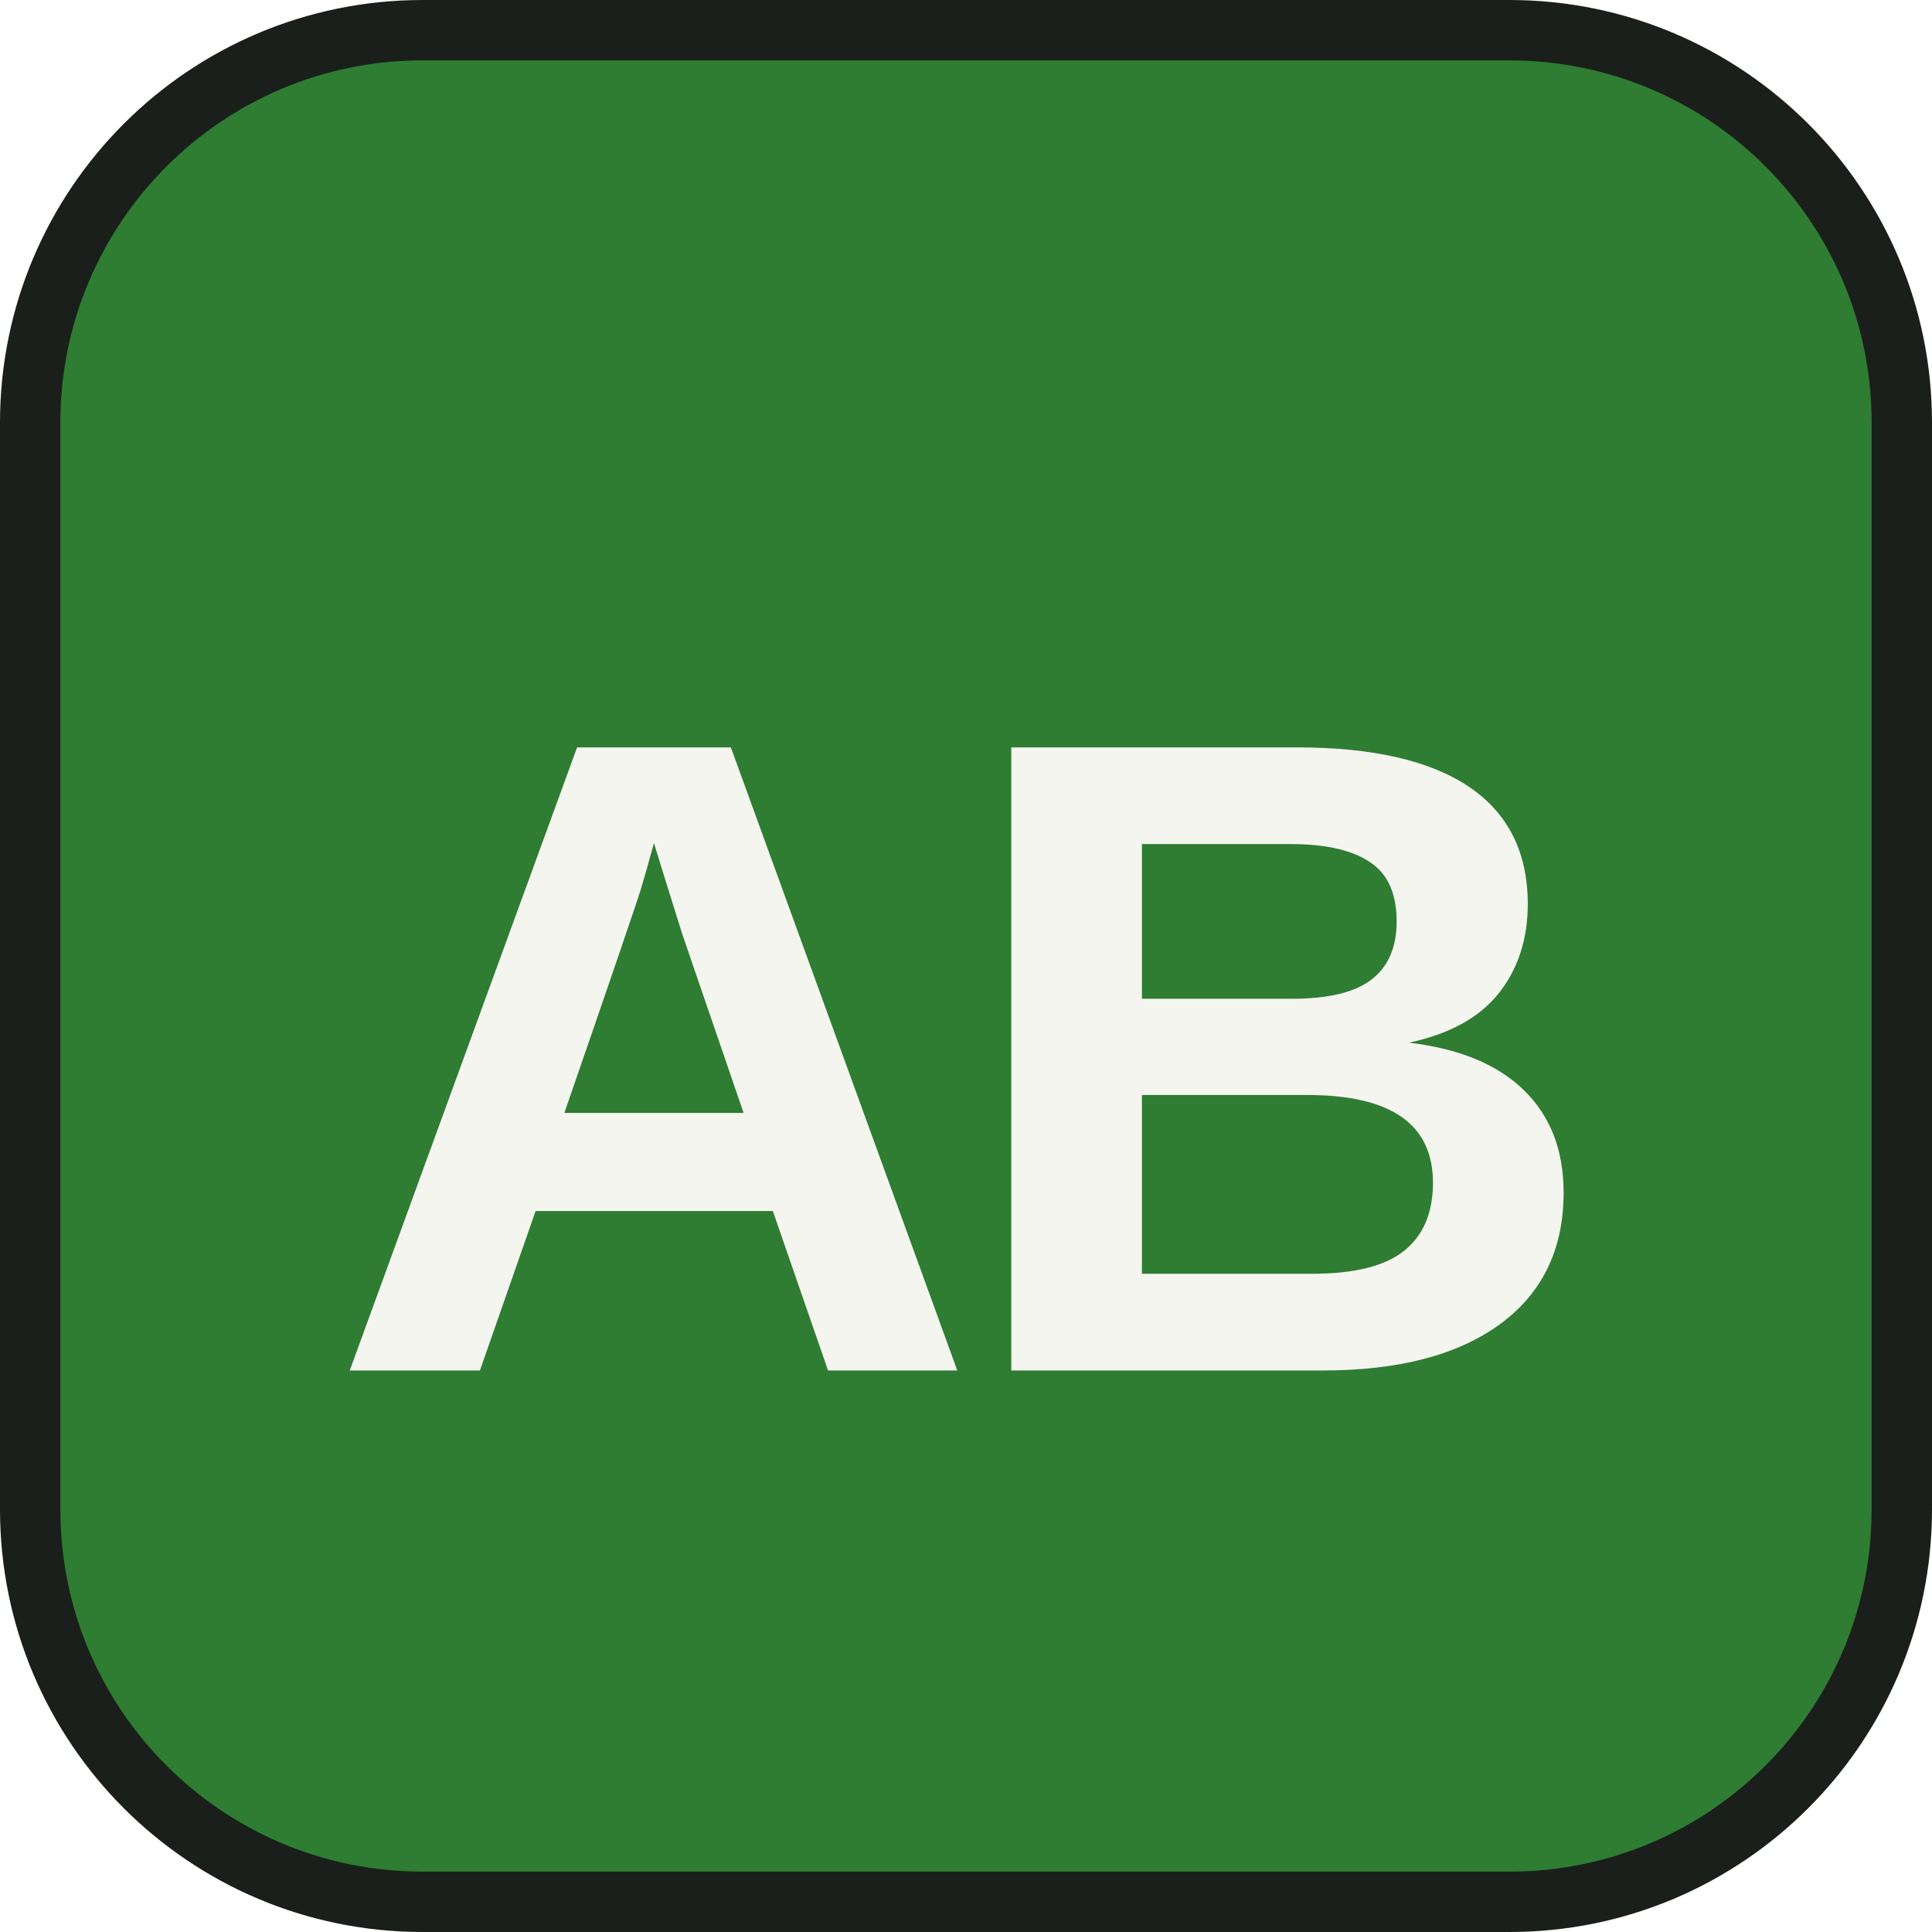
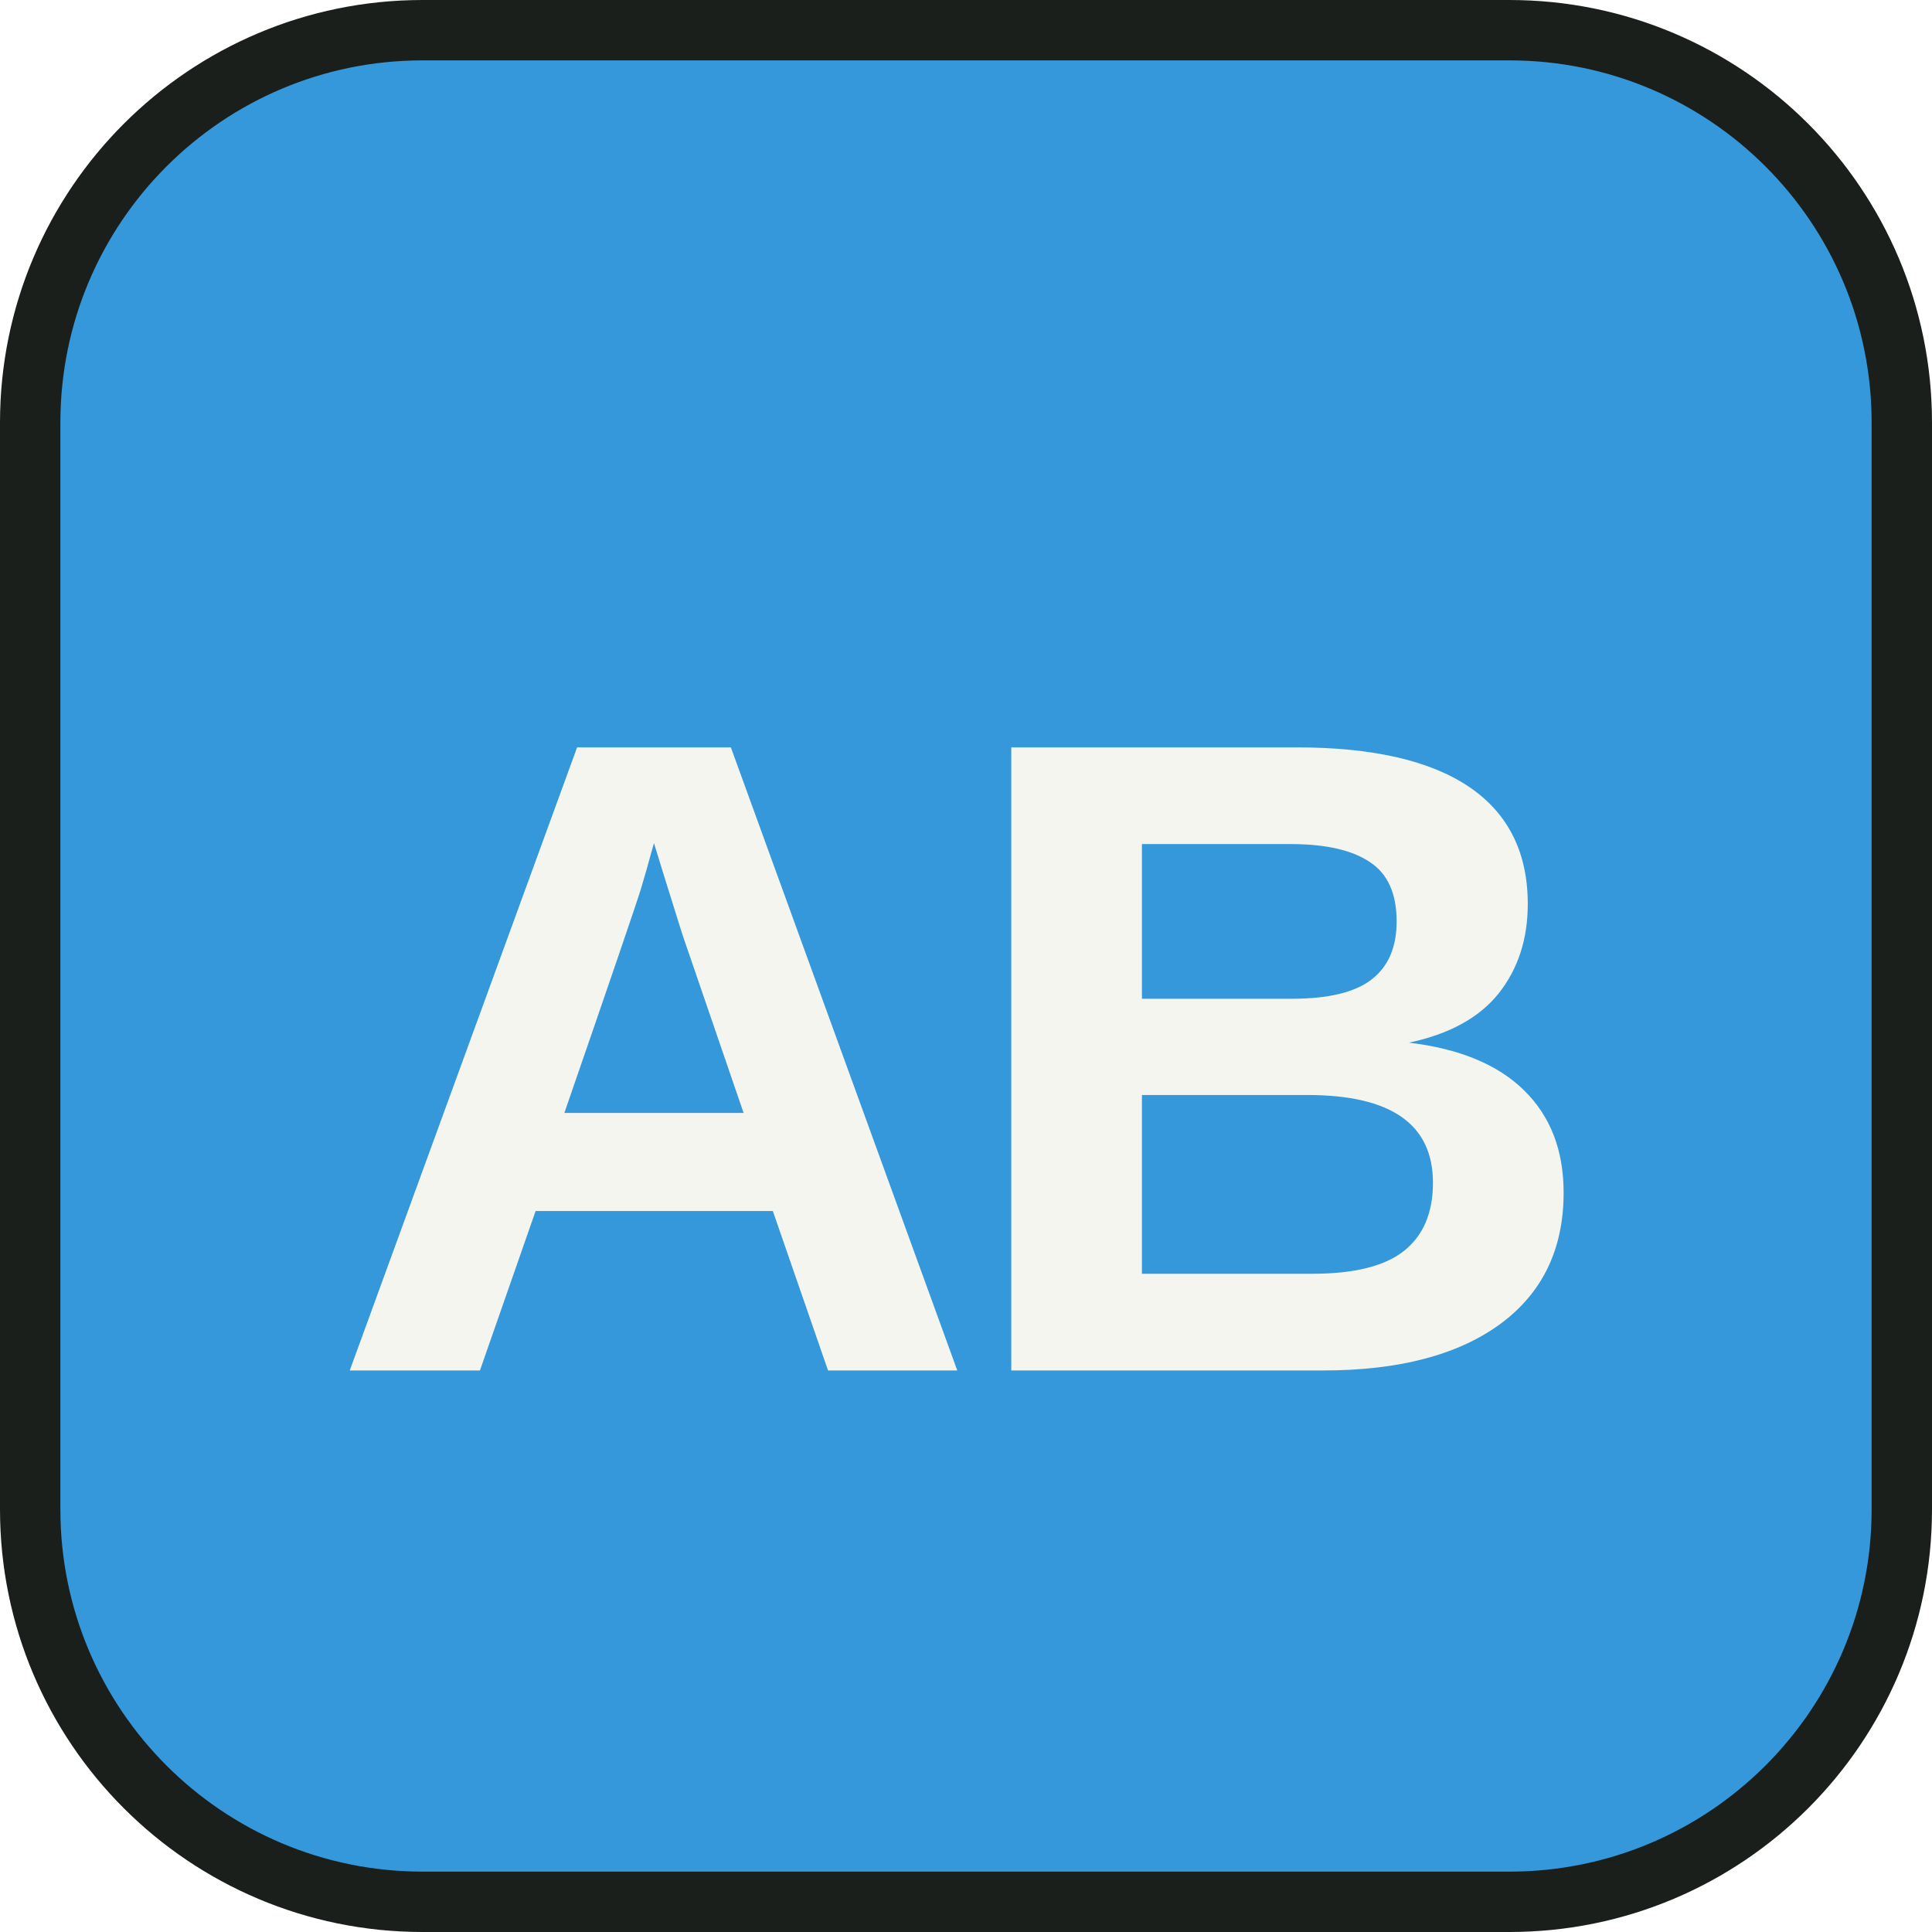
<svg xmlns="http://www.w3.org/2000/svg" viewBox="0 0 64 64">
-   <rect x="1" y="1" width="62" height="62" rx="13" fill="#2e7d32" stroke="#1b1f1c" stroke-width="2" />
+   <rect x="1" y="1" width="62" height="62" rx="13" fill="#3498db" stroke="#1b1f1c" stroke-width="2" />
  <text x="32" y="35" text-anchor="middle" dominant-baseline="central" font-family="Arial, Helvetica, sans-serif" font-weight="700" font-size="30" letter-spacing="-1" fill="#f5f5f0">AB</text>
</svg>
